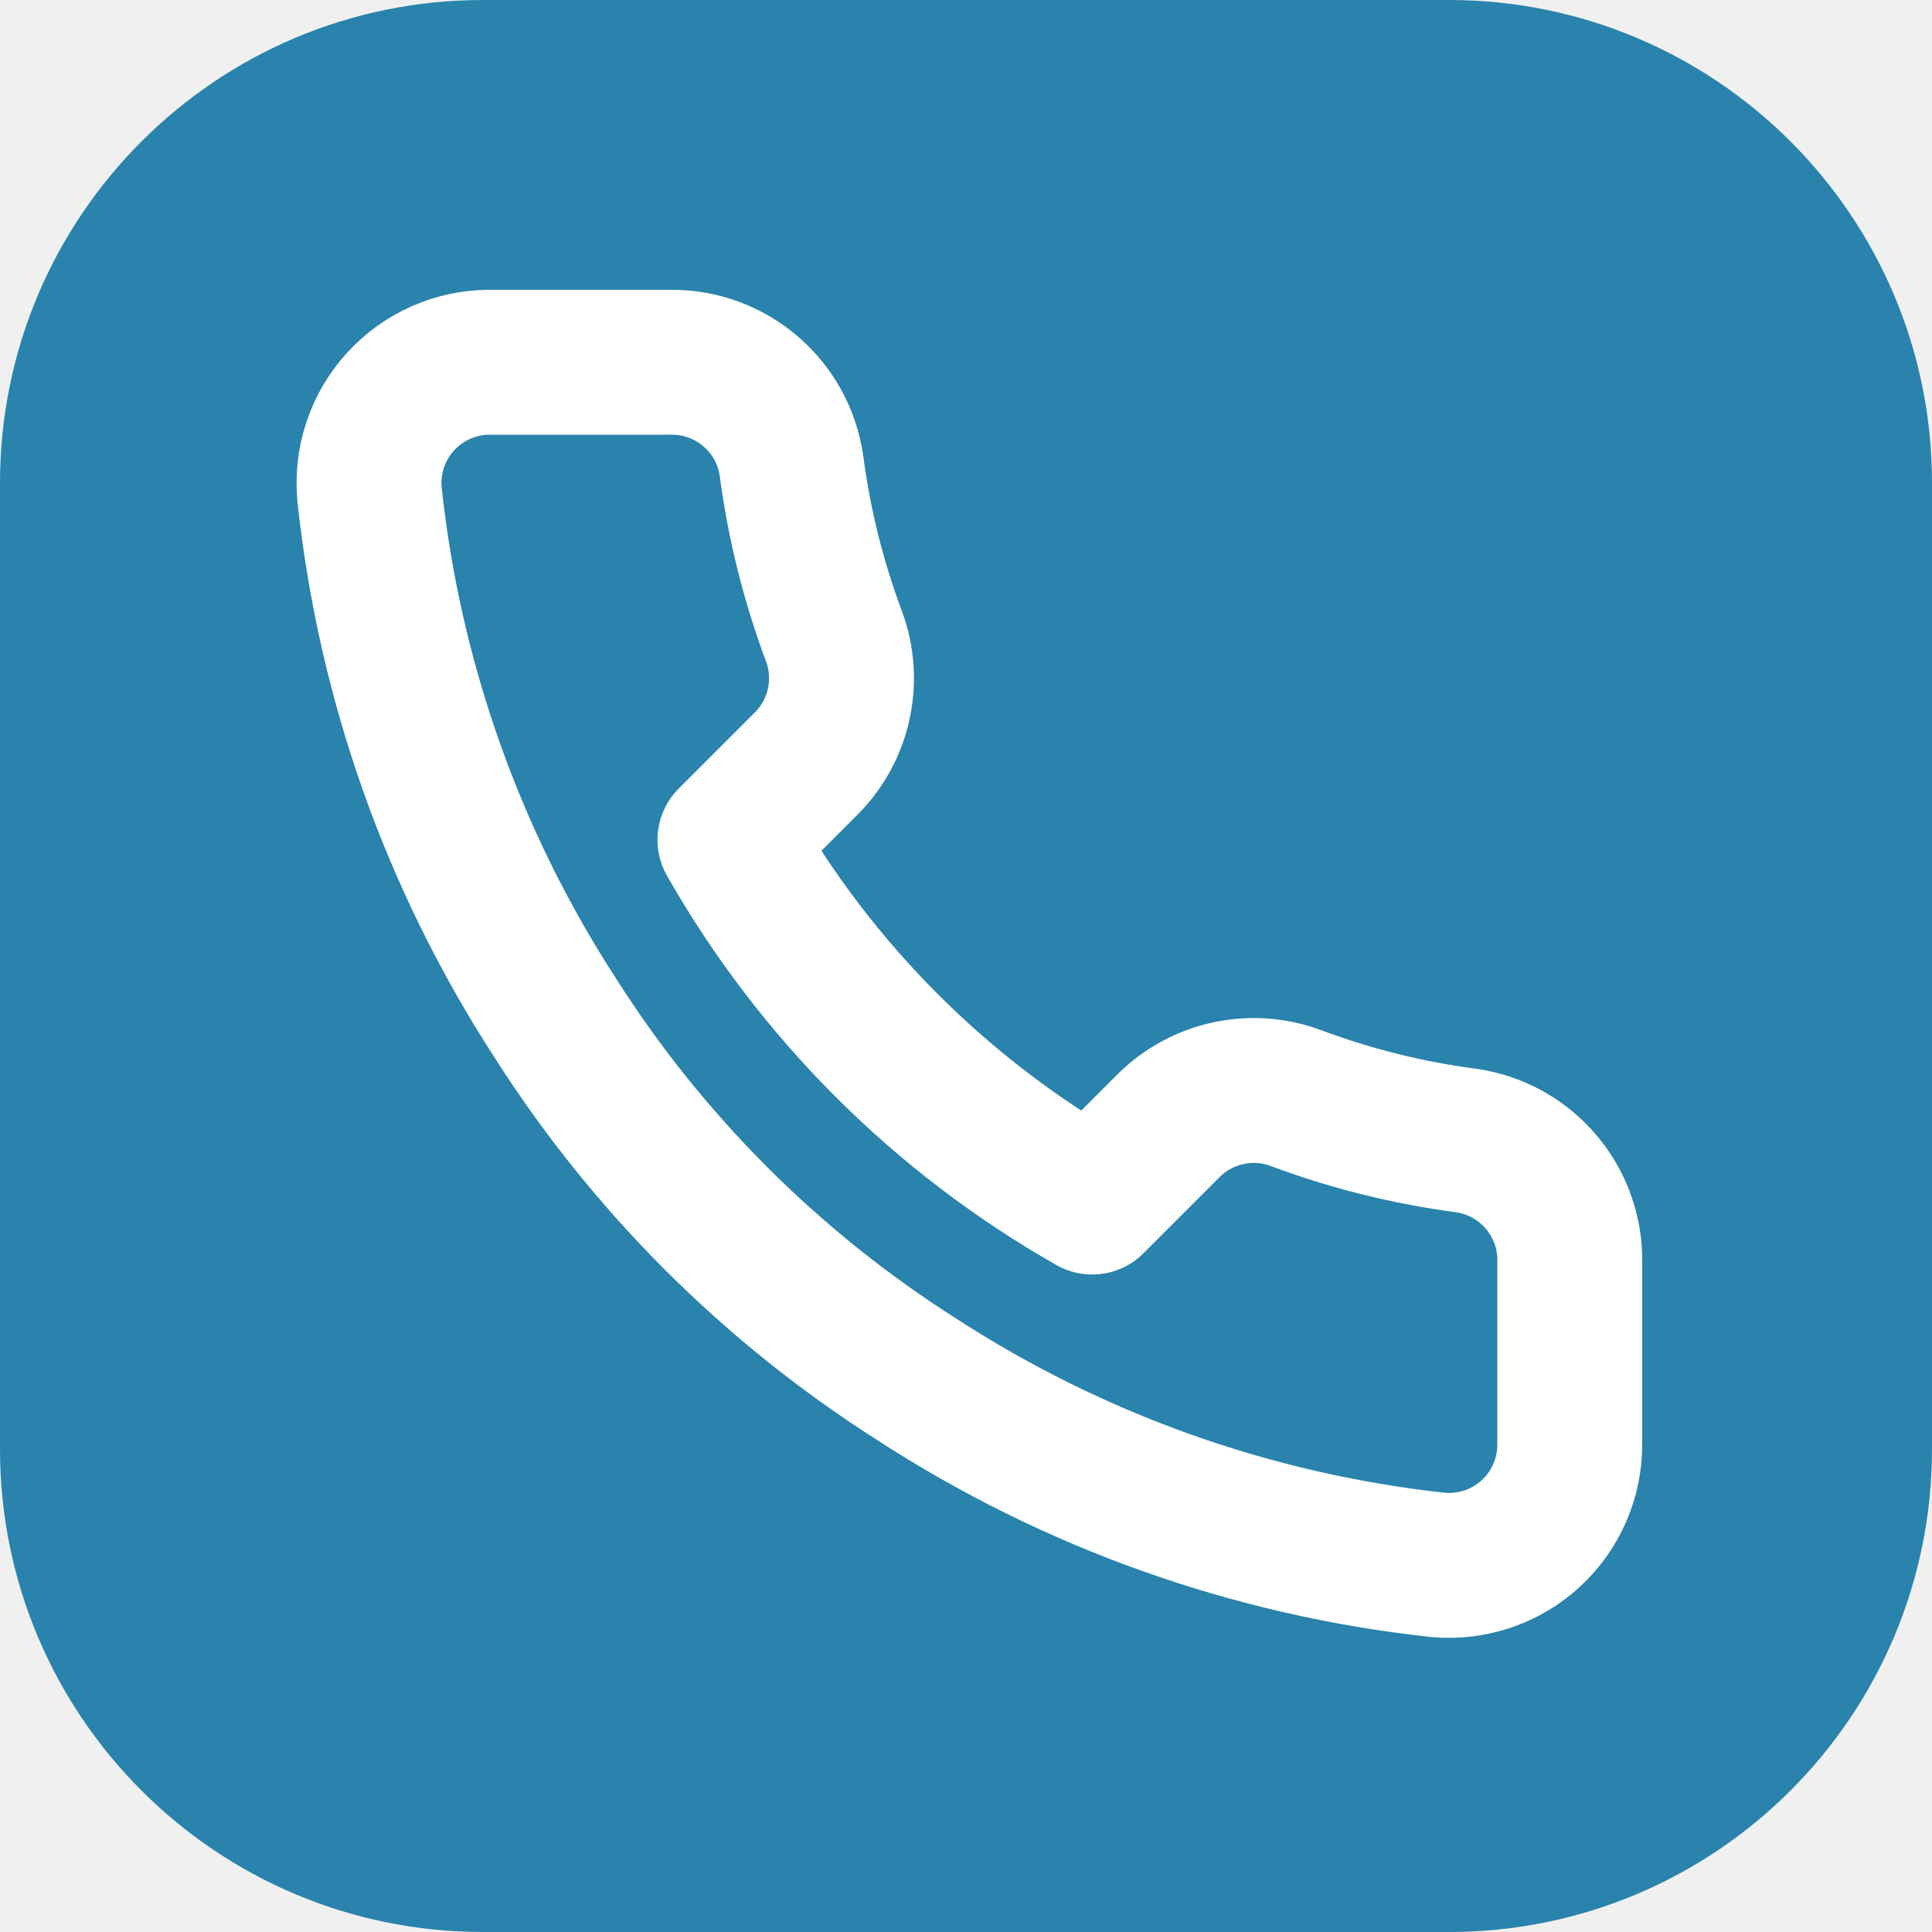
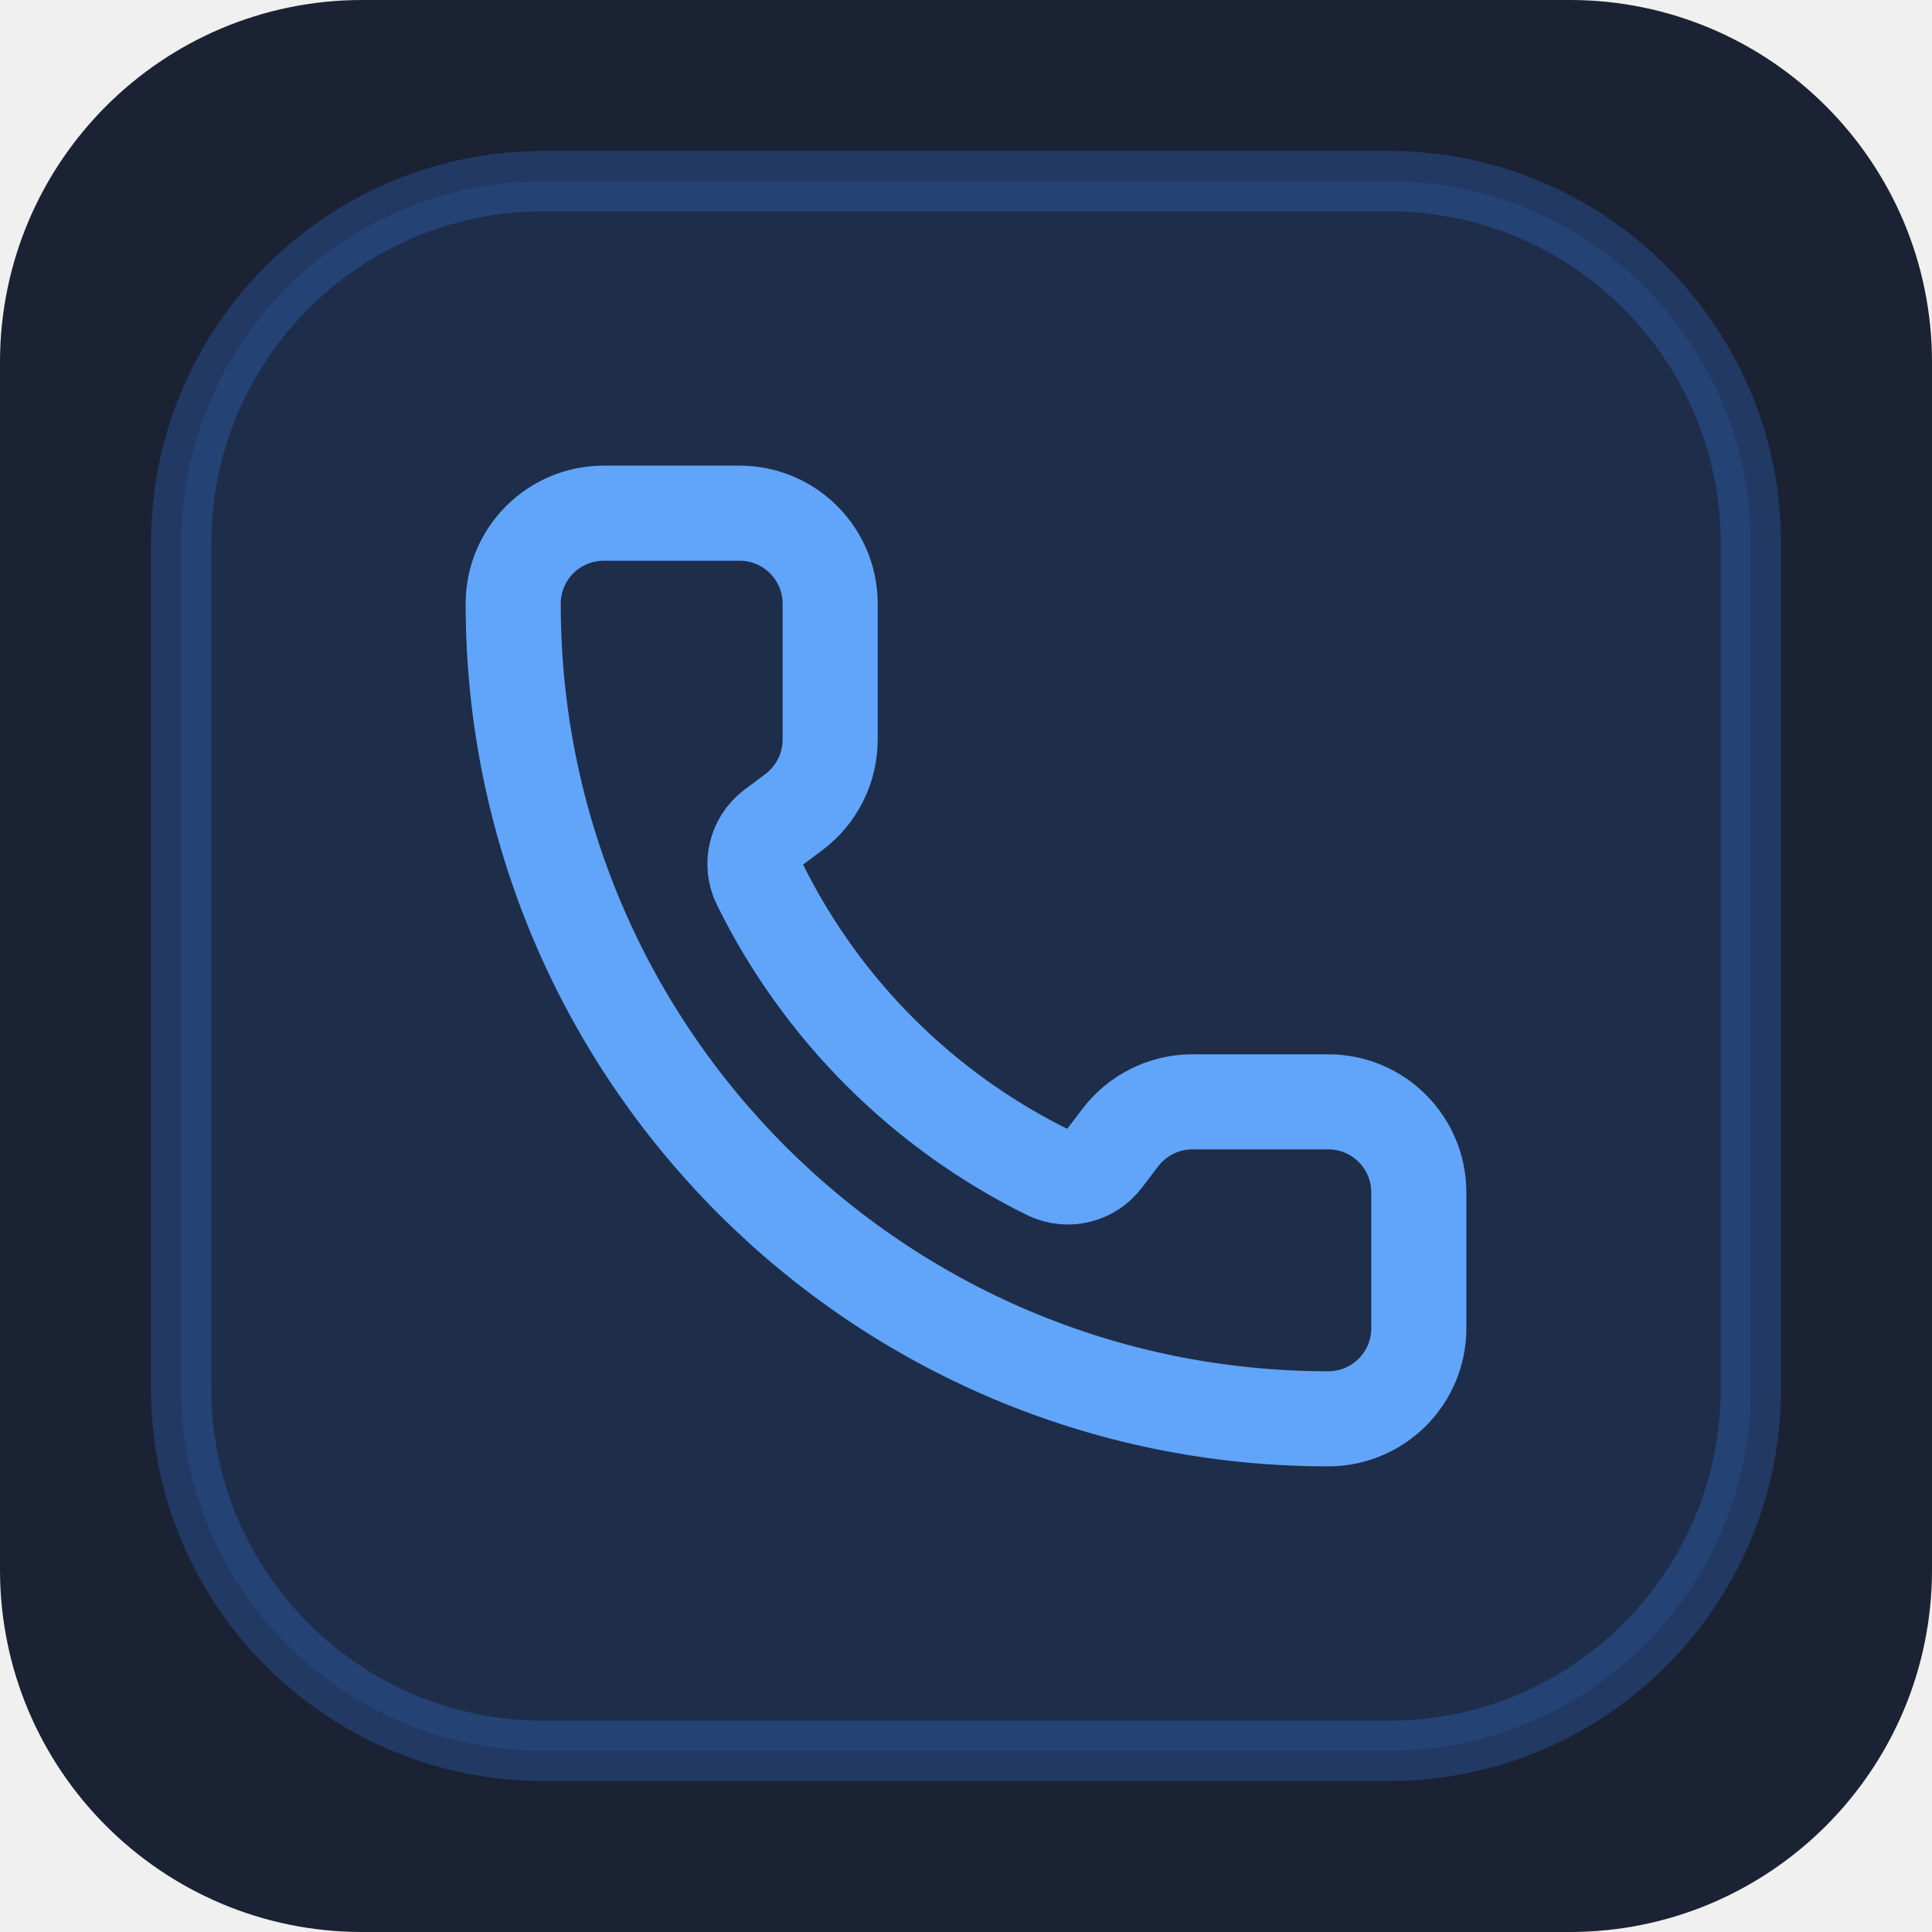
<svg xmlns="http://www.w3.org/2000/svg" viewBox="0 0 32 32" fill="none">
-   <rect width="32" height="32" rx="8" fill="#2983ad" />
-   <path transform="translate(4 4)" d="M22 16.92v3a2 2 0 0 1-2.18 2 19.79 19.79 0 0 1-8.63-3.07 19.5 19.5 0 0 1-6-6 19.79 19.79 0 0 1-3.07-8.67A2 2 0 0 1 4.11 2h3a2 2 0 0 1 2 1.72 12.84 12.84 0 0 0 .7 2.81 2 2 0 0 1-.45 2.11L8.09 9.91a16 16 0 0 0 6 6l1.27-1.27a2 2 0 0 1 2.11-.45 12.84 12.84 0 0 0 2.81.7A2 2 0 0 1 22 16.92z" stroke="#ffffff" stroke-width="2.4" stroke-linecap="round" stroke-linejoin="round" fill="none" />
+   <rect width="32" height="32" rx="6" fill="#1a2233" />
+   <rect x="3" y="3" width="26" height="26" rx="6" fill="#3b82f6" fill-opacity="0.12" stroke="#3b82f6" stroke-opacity="0.25" />
+   <g transform="translate(7 7) scale(0.75)">
+     <path d="M13.832 16.568a1 1 0 0 0 1.213-.303l.355-.465A2 2 0 0 1 17 15h3a2 2 0 0 1 2 2v3a2 2 0 0 1-2 2A18 18 0 0 1 2 4a2 2 0 0 1 2-2h3a2 2 0 0 1 2 2v3a2 2 0 0 1-.8 1.6l-.468.351a1 1 0 0 0-.292 1.233 14 14 0 0 0 6.392 6.384" stroke="#60a5fa" stroke-width="2.1" stroke-linecap="round" stroke-linejoin="round" />
+   </g>
</svg>
